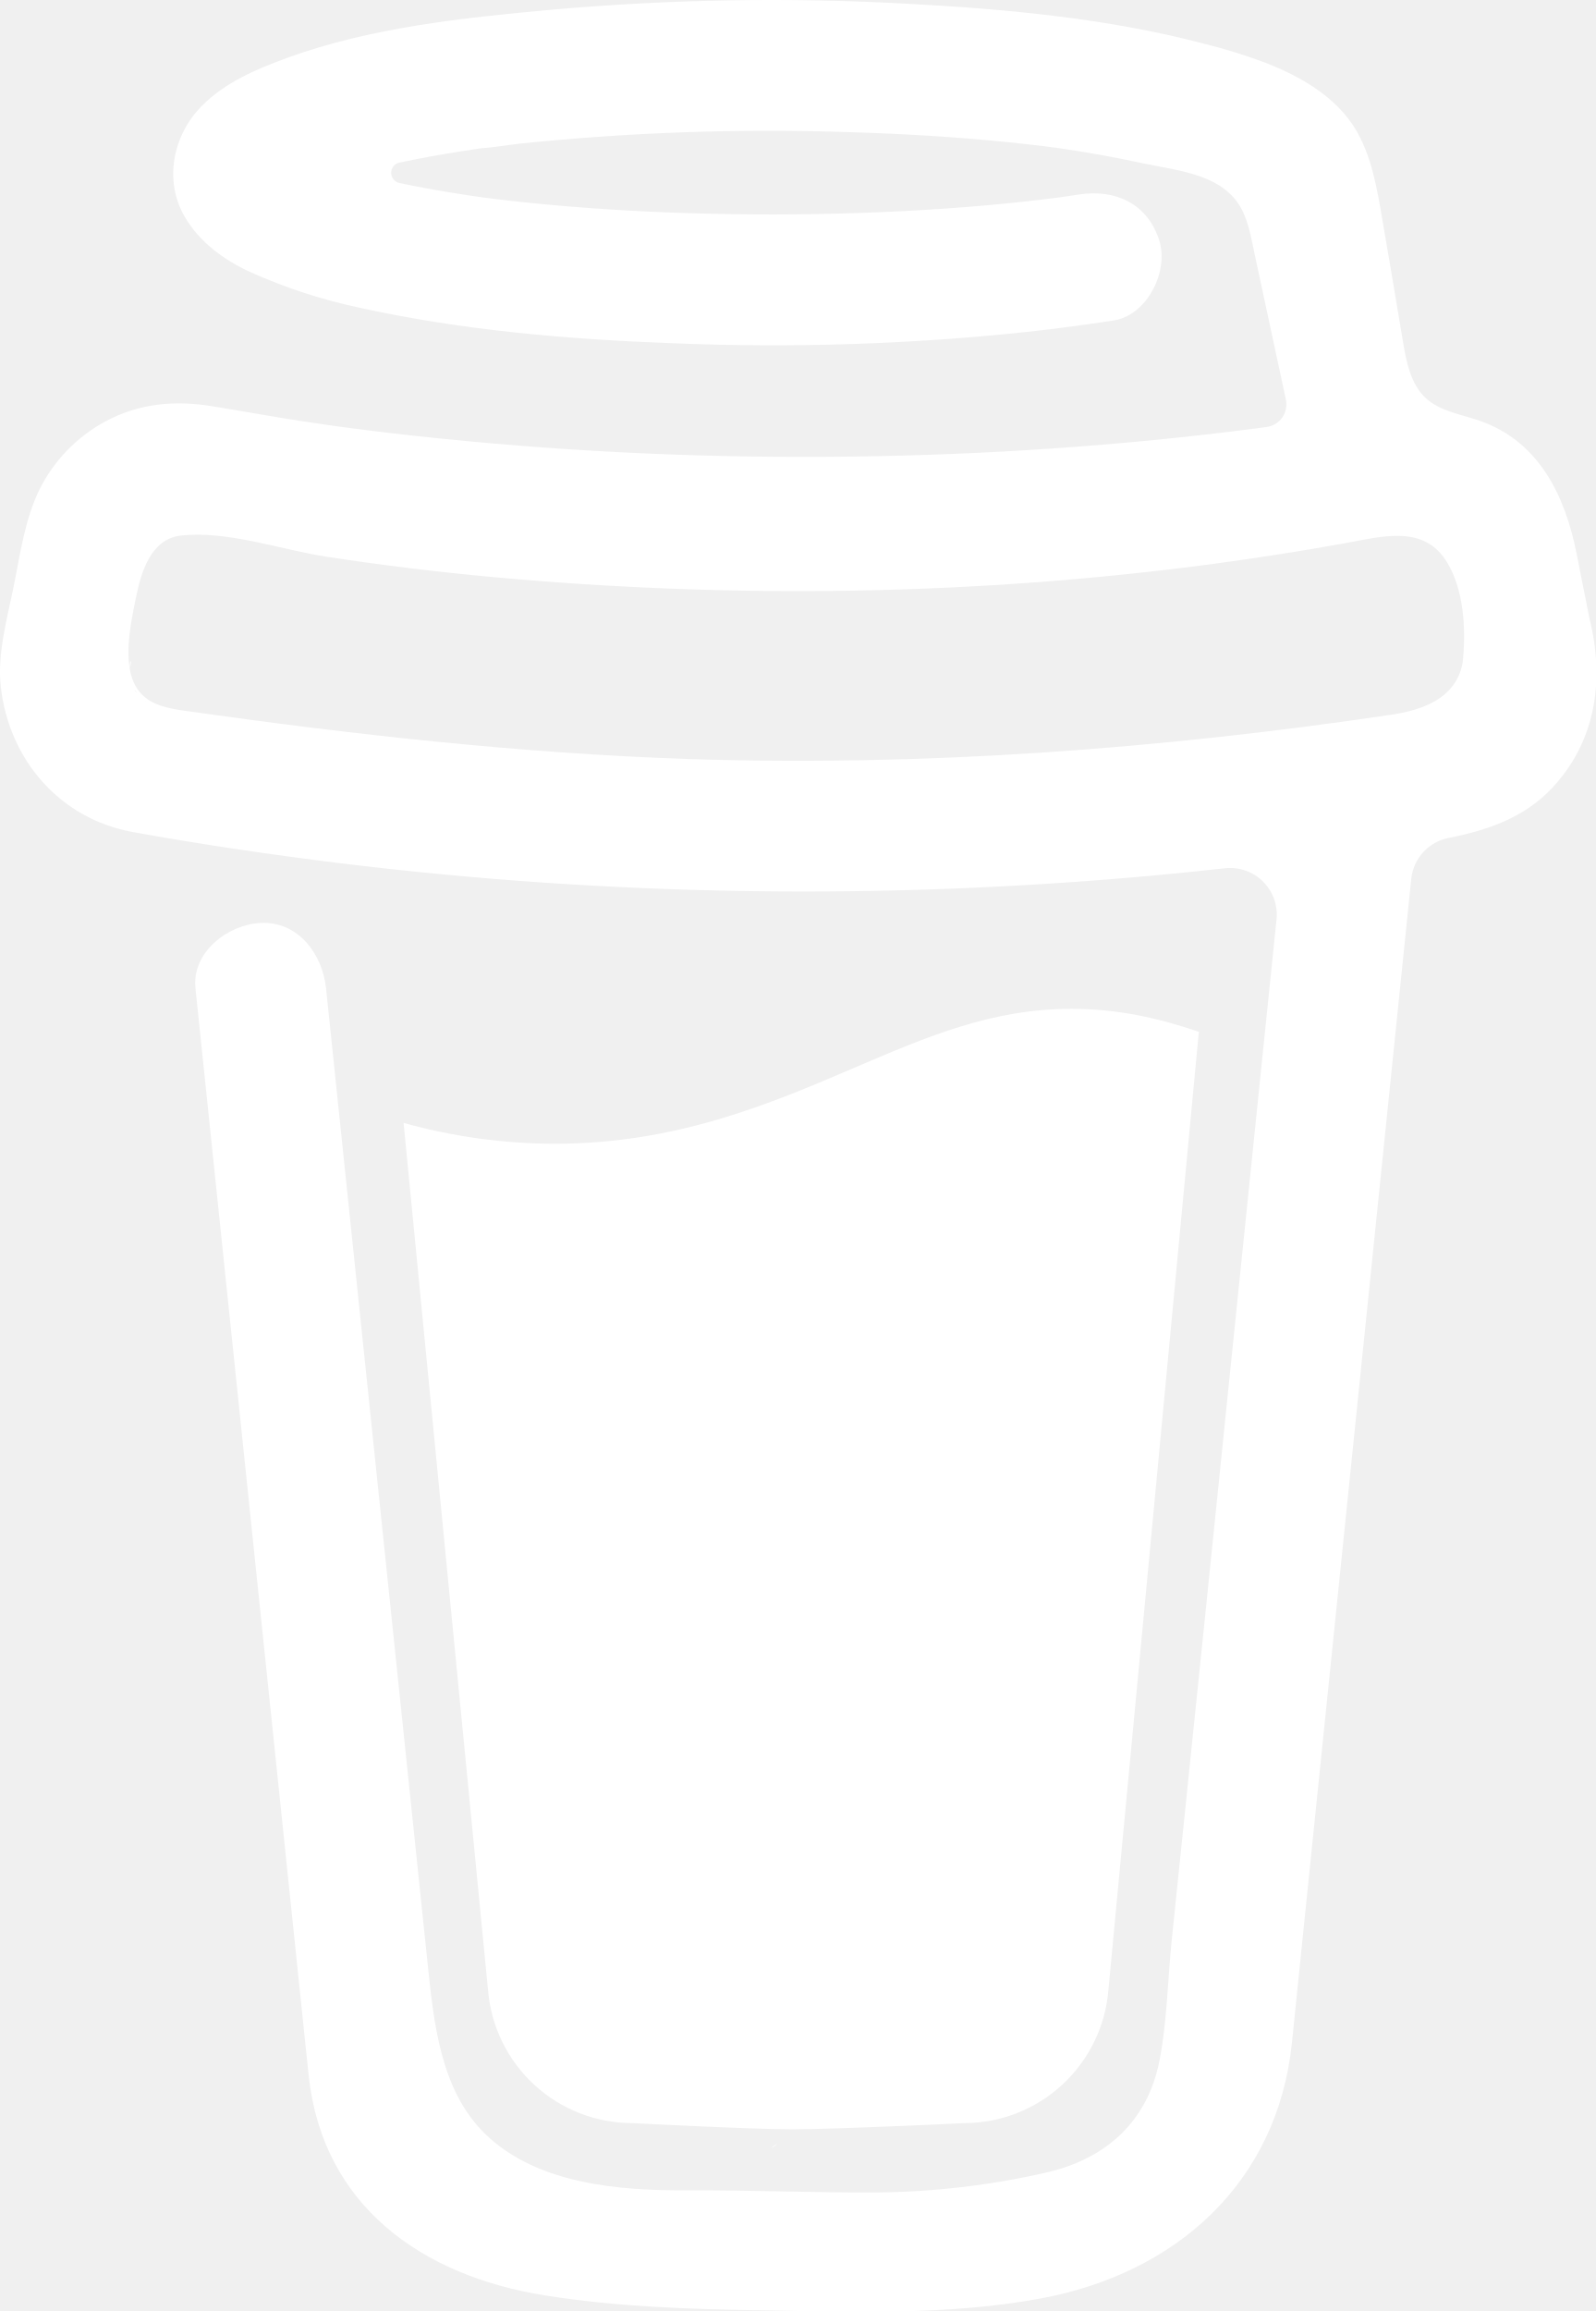
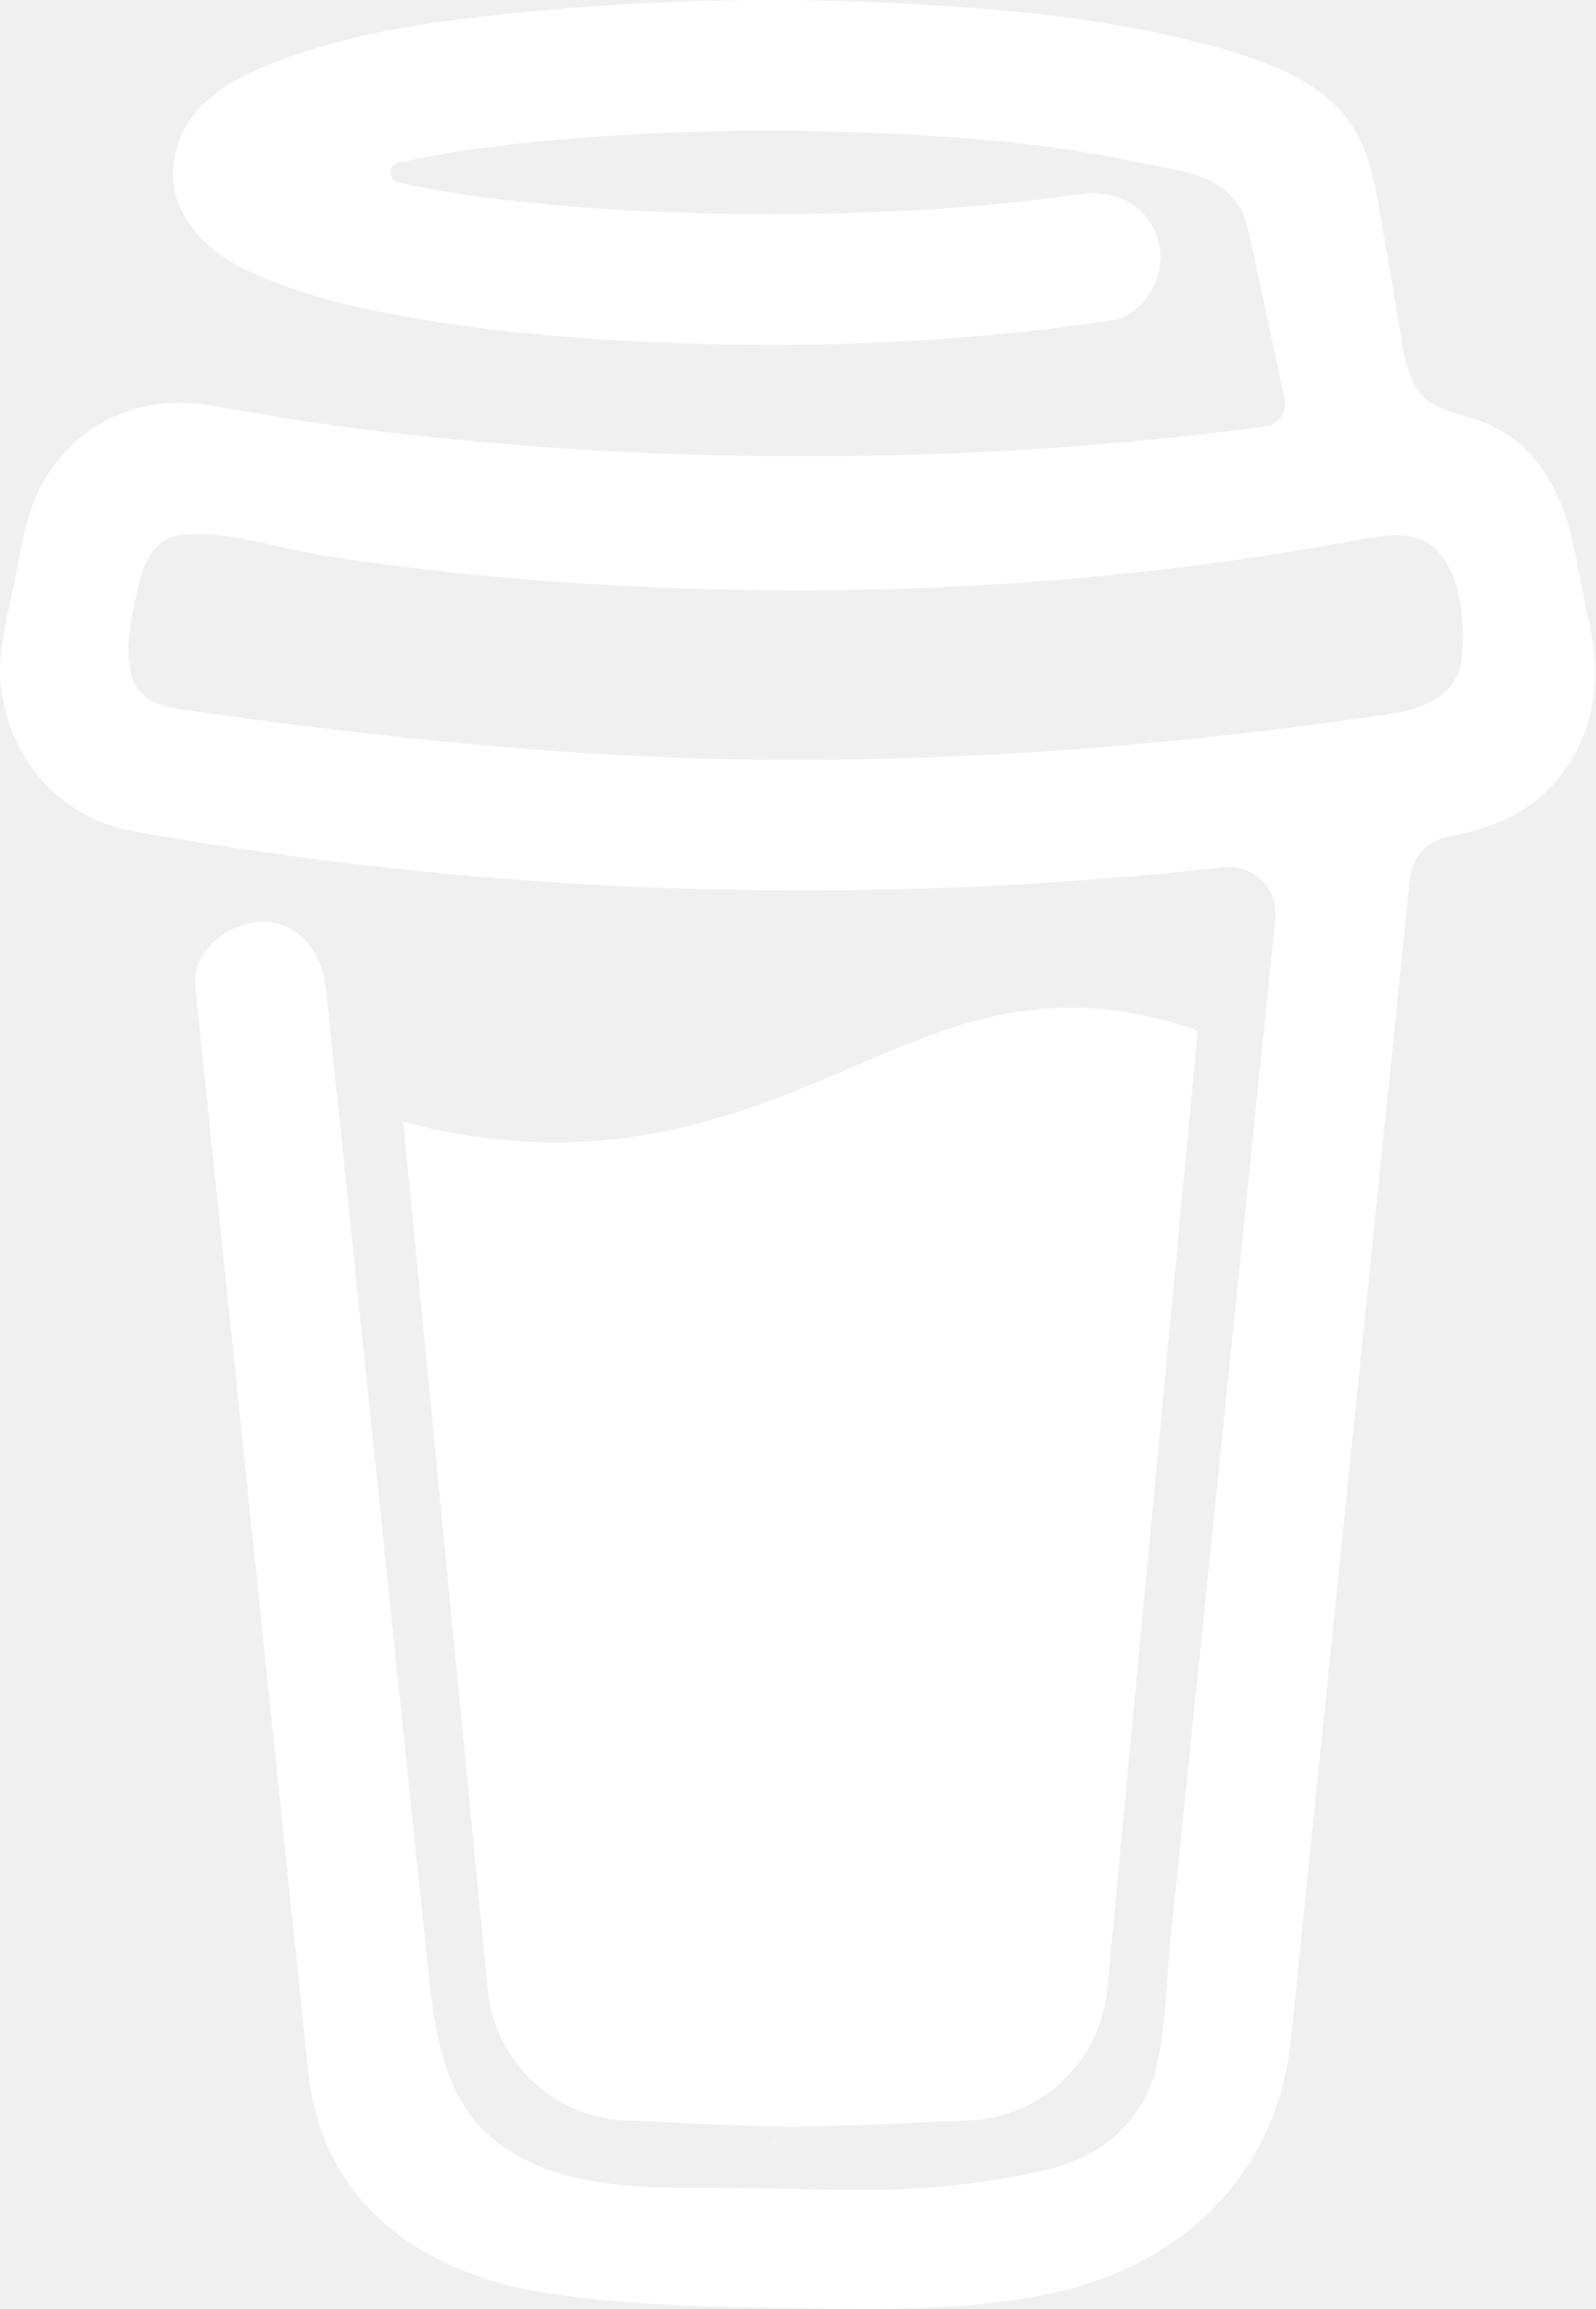
- <svg xmlns="http://www.w3.org/2000/svg" fill="none">
+ <svg xmlns="http://www.w3.org/2000/svg" viewBox="0 0 884 1279" width="884" height="1279" fill="none">
  <path d="M791.109 297.518L790.231 297.002L788.201 296.383C789.018 297.072 790.04 297.472 791.109 297.518V297.518Z" fill="#FFFFFF" />
  <path d="M803.896 388.891L802.916 389.166L803.896 388.891Z" fill="#FFFFFF" />
  <path d="M791.484 297.377C791.359 297.361 791.237 297.332 791.118 297.29C791.111 297.371 791.111 297.453 791.118 297.534C791.252 297.516 791.379 297.462 791.484 297.377V297.377Z" fill="#FFFFFF" />
  <path d="M791.113 297.529H791.244V297.447L791.113 297.529Z" fill="#FFFFFF" />
  <path d="M803.111 388.726L804.591 387.883L805.142 387.573L805.641 387.04C804.702 387.444 803.846 388.016 803.111 388.726V388.726Z" fill="#FFFFFF" />
  <path d="M793.669 299.515L792.223 298.138L791.243 297.605C791.77 298.535 792.641 299.221 793.669 299.515V299.515Z" fill="#FFFFFF" />
  <path d="M430.019 1186.18C428.864 1186.68 427.852 1187.46 427.076 1188.45L427.988 1187.87C428.608 1187.3 429.485 1186.63 430.019 1186.18Z" fill="#FFFFFF" />
  <path d="M641.187 1144.63C641.187 1143.33 640.551 1143.57 640.705 1148.21C640.705 1147.84 640.86 1147.46 640.929 1147.1C641.015 1146.27 641.084 1145.46 641.187 1144.63Z" fill="#FFFFFF" />
  <path d="M619.284 1186.18C618.129 1186.68 617.118 1187.46 616.342 1188.45L617.254 1187.87C617.873 1187.3 618.751 1186.63 619.284 1186.18Z" fill="#FFFFFF" />
  <path d="M281.304 1196.06C280.427 1195.3 279.354 1194.8 278.207 1194.61C279.136 1195.06 280.065 1195.51 280.684 1195.85L281.304 1196.06Z" fill="#FFFFFF" />
  <path d="M247.841 1164.01C247.704 1162.66 247.288 1161.35 246.619 1160.16C247.093 1161.39 247.489 1162.66 247.806 1163.94L247.841 1164.01Z" fill="#FFFFFF" />
  <path d="M472.623 590.836C426.682 610.503 374.546 632.802 306.976 632.802C278.71 632.746 250.58 628.868 223.353 621.274L270.086 1101.08C271.74 1121.13 280.876 1139.83 295.679 1153.46C310.482 1167.09 329.87 1174.65 349.992 1174.65C349.992 1174.65 416.254 1178.09 438.365 1178.09C462.161 1178.09 533.516 1174.65 533.516 1174.65C553.636 1174.65 573.019 1167.08 587.819 1153.45C602.619 1139.82 611.752 1121.13 613.406 1101.08L663.459 570.876C641.091 563.237 618.516 558.161 593.068 558.161C549.054 558.144 513.591 573.303 472.623 590.836Z" fill="#FFFFFF" />
  <path d="M78.689 386.132L79.48 386.872L79.996 387.182C79.599 386.787 79.16 386.435 78.689 386.132V386.132Z" fill="#FFFFFF" />
  <path d="M879.567 341.849L872.53 306.352C866.215 274.503 851.882 244.409 819.19 232.898C808.711 229.215 796.821 227.633 788.786 220.01C780.751 212.388 778.376 200.55 776.518 189.572C773.076 169.423 769.842 149.257 766.314 129.143C763.269 111.85 760.86 92.424 752.928 76.56C742.604 55.258 721.182 42.801 699.88 34.559C688.965 30.484 677.826 27.038 666.517 24.235C613.297 10.195 557.342 5.033 502.591 2.09C436.875 -1.536 370.983 -0.443 305.422 5.36C256.625 9.799 205.229 15.167 158.858 32.047C141.91 38.224 124.445 45.64 111.558 58.734C95.745 74.822 90.583 99.703 102.128 119.765C110.336 134.012 124.239 144.078 138.985 150.737C158.192 159.317 178.251 165.846 198.829 170.215C256.126 182.879 315.471 187.851 374.007 189.968C438.887 192.586 503.87 190.464 568.44 183.618C584.408 181.863 600.347 179.758 616.257 177.304C634.995 174.43 647.022 149.928 641.499 132.859C634.891 112.453 617.134 104.538 597.055 107.618C594.095 108.082 591.153 108.512 588.193 108.942L586.06 109.252C579.257 110.113 572.455 110.915 565.653 111.661C551.601 113.175 537.515 114.414 523.394 115.378C491.768 117.58 460.057 118.595 428.363 118.647C397.219 118.647 366.058 117.769 334.983 115.722C320.805 114.793 306.661 113.611 292.552 112.177C286.134 111.506 279.733 110.801 273.333 110.009L267.241 109.235L265.917 109.046L259.602 108.134C246.697 106.189 233.792 103.953 221.025 101.251C219.737 100.965 218.584 100.249 217.758 99.219C216.932 98.19 216.482 96.91 216.482 95.59C216.482 94.271 216.932 92.99 217.758 91.961C218.584 90.932 219.737 90.215 221.025 89.929H221.266C232.33 87.572 243.479 85.559 254.663 83.804C258.392 83.219 262.131 82.645 265.882 82.083H265.985C272.988 81.619 280.026 80.362 286.994 79.537C347.624 73.23 408.614 71.08 469.538 73.101C499.115 73.962 528.676 75.7 558.116 78.694C564.448 79.347 570.746 80.036 577.043 80.81C579.452 81.103 581.878 81.447 584.305 81.739L589.191 82.445C603.438 84.567 617.61 87.142 631.708 90.17C652.597 94.713 679.422 96.192 688.713 119.077C691.673 126.338 693.015 134.408 694.649 142.03L696.731 151.752C696.786 151.926 696.826 152.105 696.852 152.285C701.773 175.227 706.7 198.169 711.632 221.111C711.994 222.806 712.002 224.557 711.657 226.255C711.312 227.954 710.621 229.562 709.626 230.982C708.632 232.401 707.355 233.6 705.877 234.504C704.398 235.408 702.75 235.997 701.033 236.236H700.895L697.884 236.649L694.908 237.044C685.478 238.272 676.038 239.419 666.586 240.486C647.968 242.608 629.322 244.443 610.648 245.992C573.539 249.077 536.356 251.102 499.098 252.066C480.114 252.57 461.135 252.806 442.162 252.771C366.643 252.712 291.189 248.322 216.173 239.625C208.051 238.662 199.93 237.629 191.808 236.58C198.106 237.389 187.231 235.96 185.029 235.651C179.867 234.928 174.705 234.177 169.543 233.397C152.216 230.798 134.993 227.598 117.7 224.793C96.794 221.352 76.8 223.073 57.891 233.397C42.368 241.891 29.805 254.916 21.878 270.735C13.722 287.597 11.296 305.956 7.648 324.075C4 342.193 -1.678 361.688 0.473 380.288C5.101 420.431 33.165 453.054 73.531 460.35C111.506 467.232 149.687 472.807 187.971 477.556C338.361 495.975 490.294 498.178 641.155 484.129C653.44 482.982 665.708 481.732 677.959 480.378C681.786 479.958 685.658 480.398 689.292 481.668C692.926 482.938 696.23 485.005 698.962 487.717C701.694 490.429 703.784 493.718 705.08 497.342C706.377 500.967 706.846 504.836 706.453 508.665L702.633 545.797C694.936 620.828 687.239 695.854 679.542 770.874C671.513 849.657 663.431 928.434 655.298 1007.2C653.004 1029.39 650.71 1051.57 648.416 1073.74C646.213 1095.58 645.904 1118.1 641.757 1139.68C635.218 1173.61 612.248 1194.45 578.73 1202.07C548.022 1209.06 516.652 1212.73 485.161 1213.01C450.249 1213.2 415.355 1211.65 380.443 1211.84C343.173 1212.05 297.525 1208.61 268.756 1180.87C243.479 1156.51 239.986 1118.36 236.545 1085.37C231.957 1041.7 227.409 998.039 222.9 954.381L197.607 711.615L181.244 554.538C180.968 551.94 180.693 549.376 180.435 546.76C178.473 528.023 165.207 509.681 144.301 510.627C126.407 511.418 106.069 526.629 108.168 546.76L120.298 663.214L145.385 904.104C152.532 972.528 159.661 1040.96 166.773 1109.41C168.15 1122.52 169.44 1135.67 170.885 1148.78C178.749 1220.43 233.465 1259.04 301.224 1269.91C340.799 1276.28 381.337 1277.59 421.497 1278.24C472.979 1279.07 524.977 1281.05 575.615 1271.72C650.653 1257.95 706.952 1207.85 714.987 1130.13C717.282 1107.69 719.576 1085.25 721.87 1062.8C729.498 988.559 737.115 914.313 744.72 840.061L769.601 597.451L781.009 486.263C781.577 480.749 783.905 475.565 787.649 471.478C791.392 467.391 796.352 464.617 801.794 463.567C823.25 459.386 843.761 452.245 859.023 435.916C883.318 409.918 888.153 376.021 879.567 341.849ZM72.43 365.835C72.757 365.68 72.155 368.484 71.897 369.792C71.845 367.813 71.948 366.058 72.43 365.835ZM74.512 381.94C74.684 381.819 75.2 382.508 75.734 383.334C74.925 382.576 74.409 382.009 74.495 381.94H74.512ZM76.56 384.641C77.3 385.897 77.695 386.689 76.56 384.641V384.641ZM80.672 387.979H80.775C80.775 388.1 80.965 388.22 81.033 388.341C80.919 388.208 80.793 388.087 80.655 387.979H80.672ZM800.796 382.989C793.088 390.319 781.473 393.726 769.996 395.43C641.292 414.529 510.713 424.199 380.597 419.932C287.476 416.749 195.336 406.407 103.144 393.382C94.11 392.109 84.32 390.457 78.108 383.798C66.408 371.237 72.155 345.944 75.2 330.768C77.988 316.865 83.322 298.334 99.857 296.355C125.667 293.327 155.64 304.218 181.175 308.09C211.917 312.781 242.774 316.538 273.745 319.36C405.925 331.405 540.325 329.529 671.92 311.91C695.905 308.686 719.805 304.941 743.619 300.674C764.835 296.871 788.356 289.731 801.175 311.703C809.967 326.673 811.137 346.701 809.778 363.615C809.359 370.984 806.139 377.915 800.779 382.989H800.796Z" fill="#FFFFFF" />
</svg>
